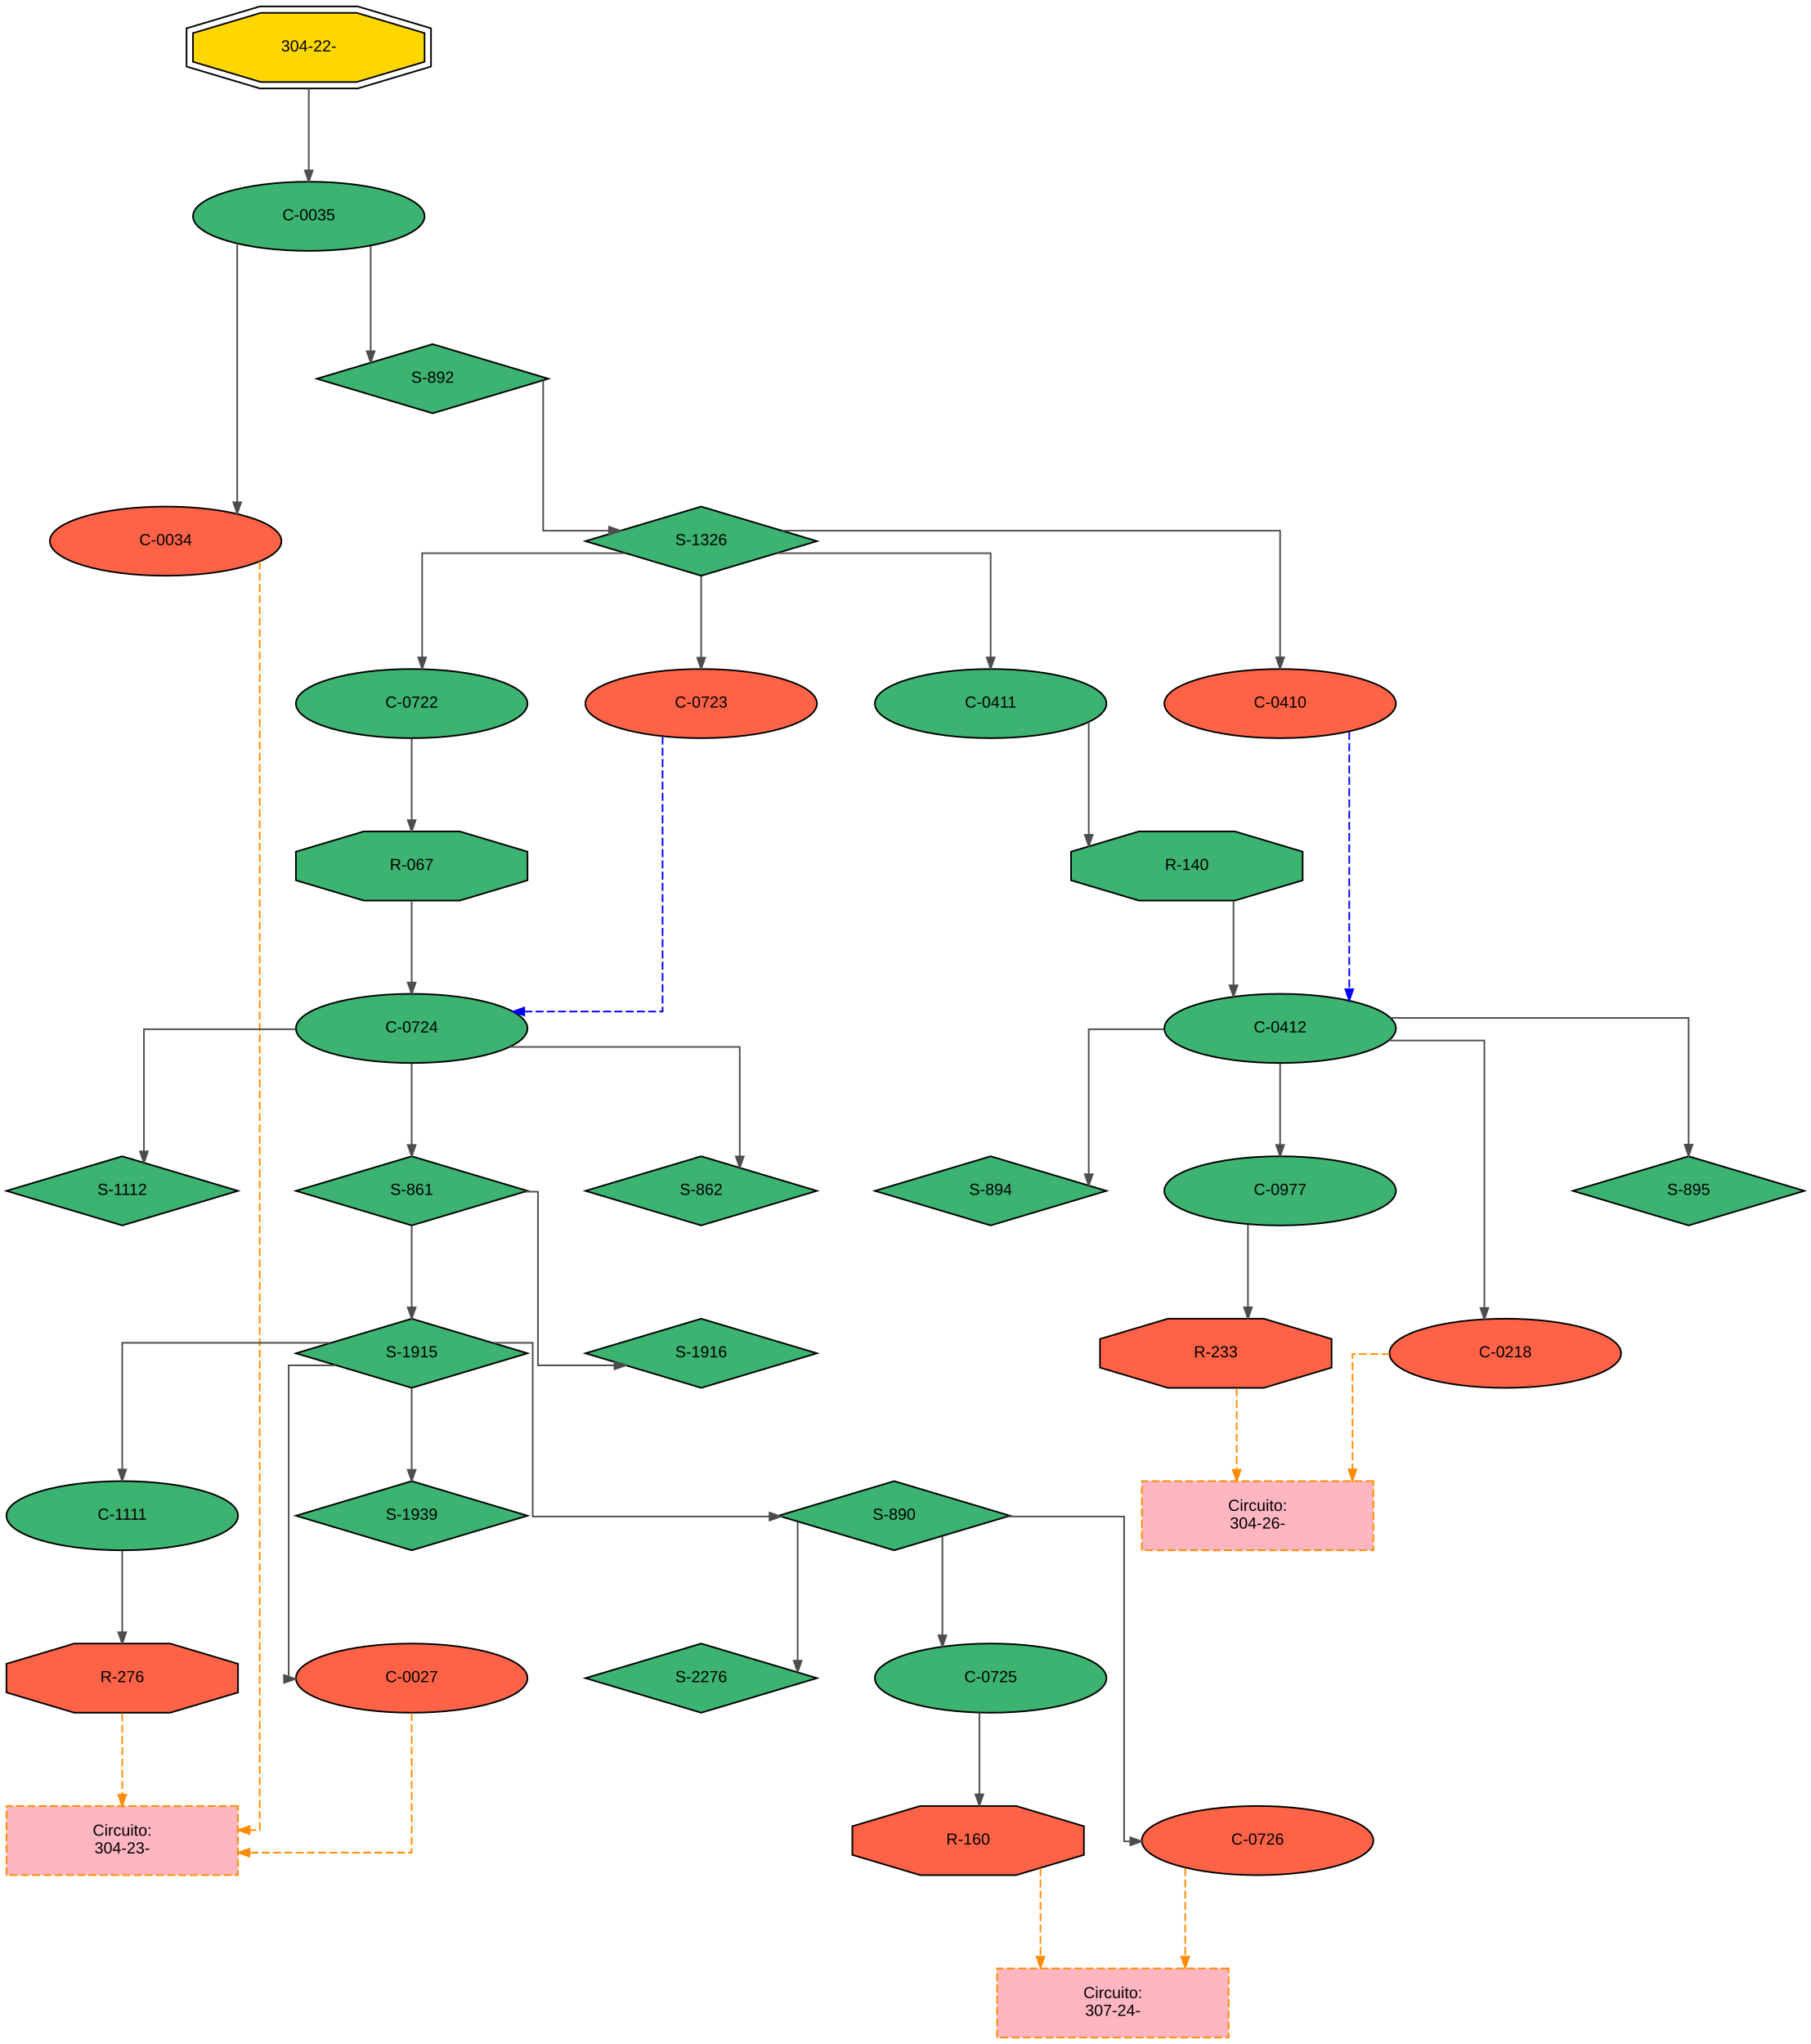
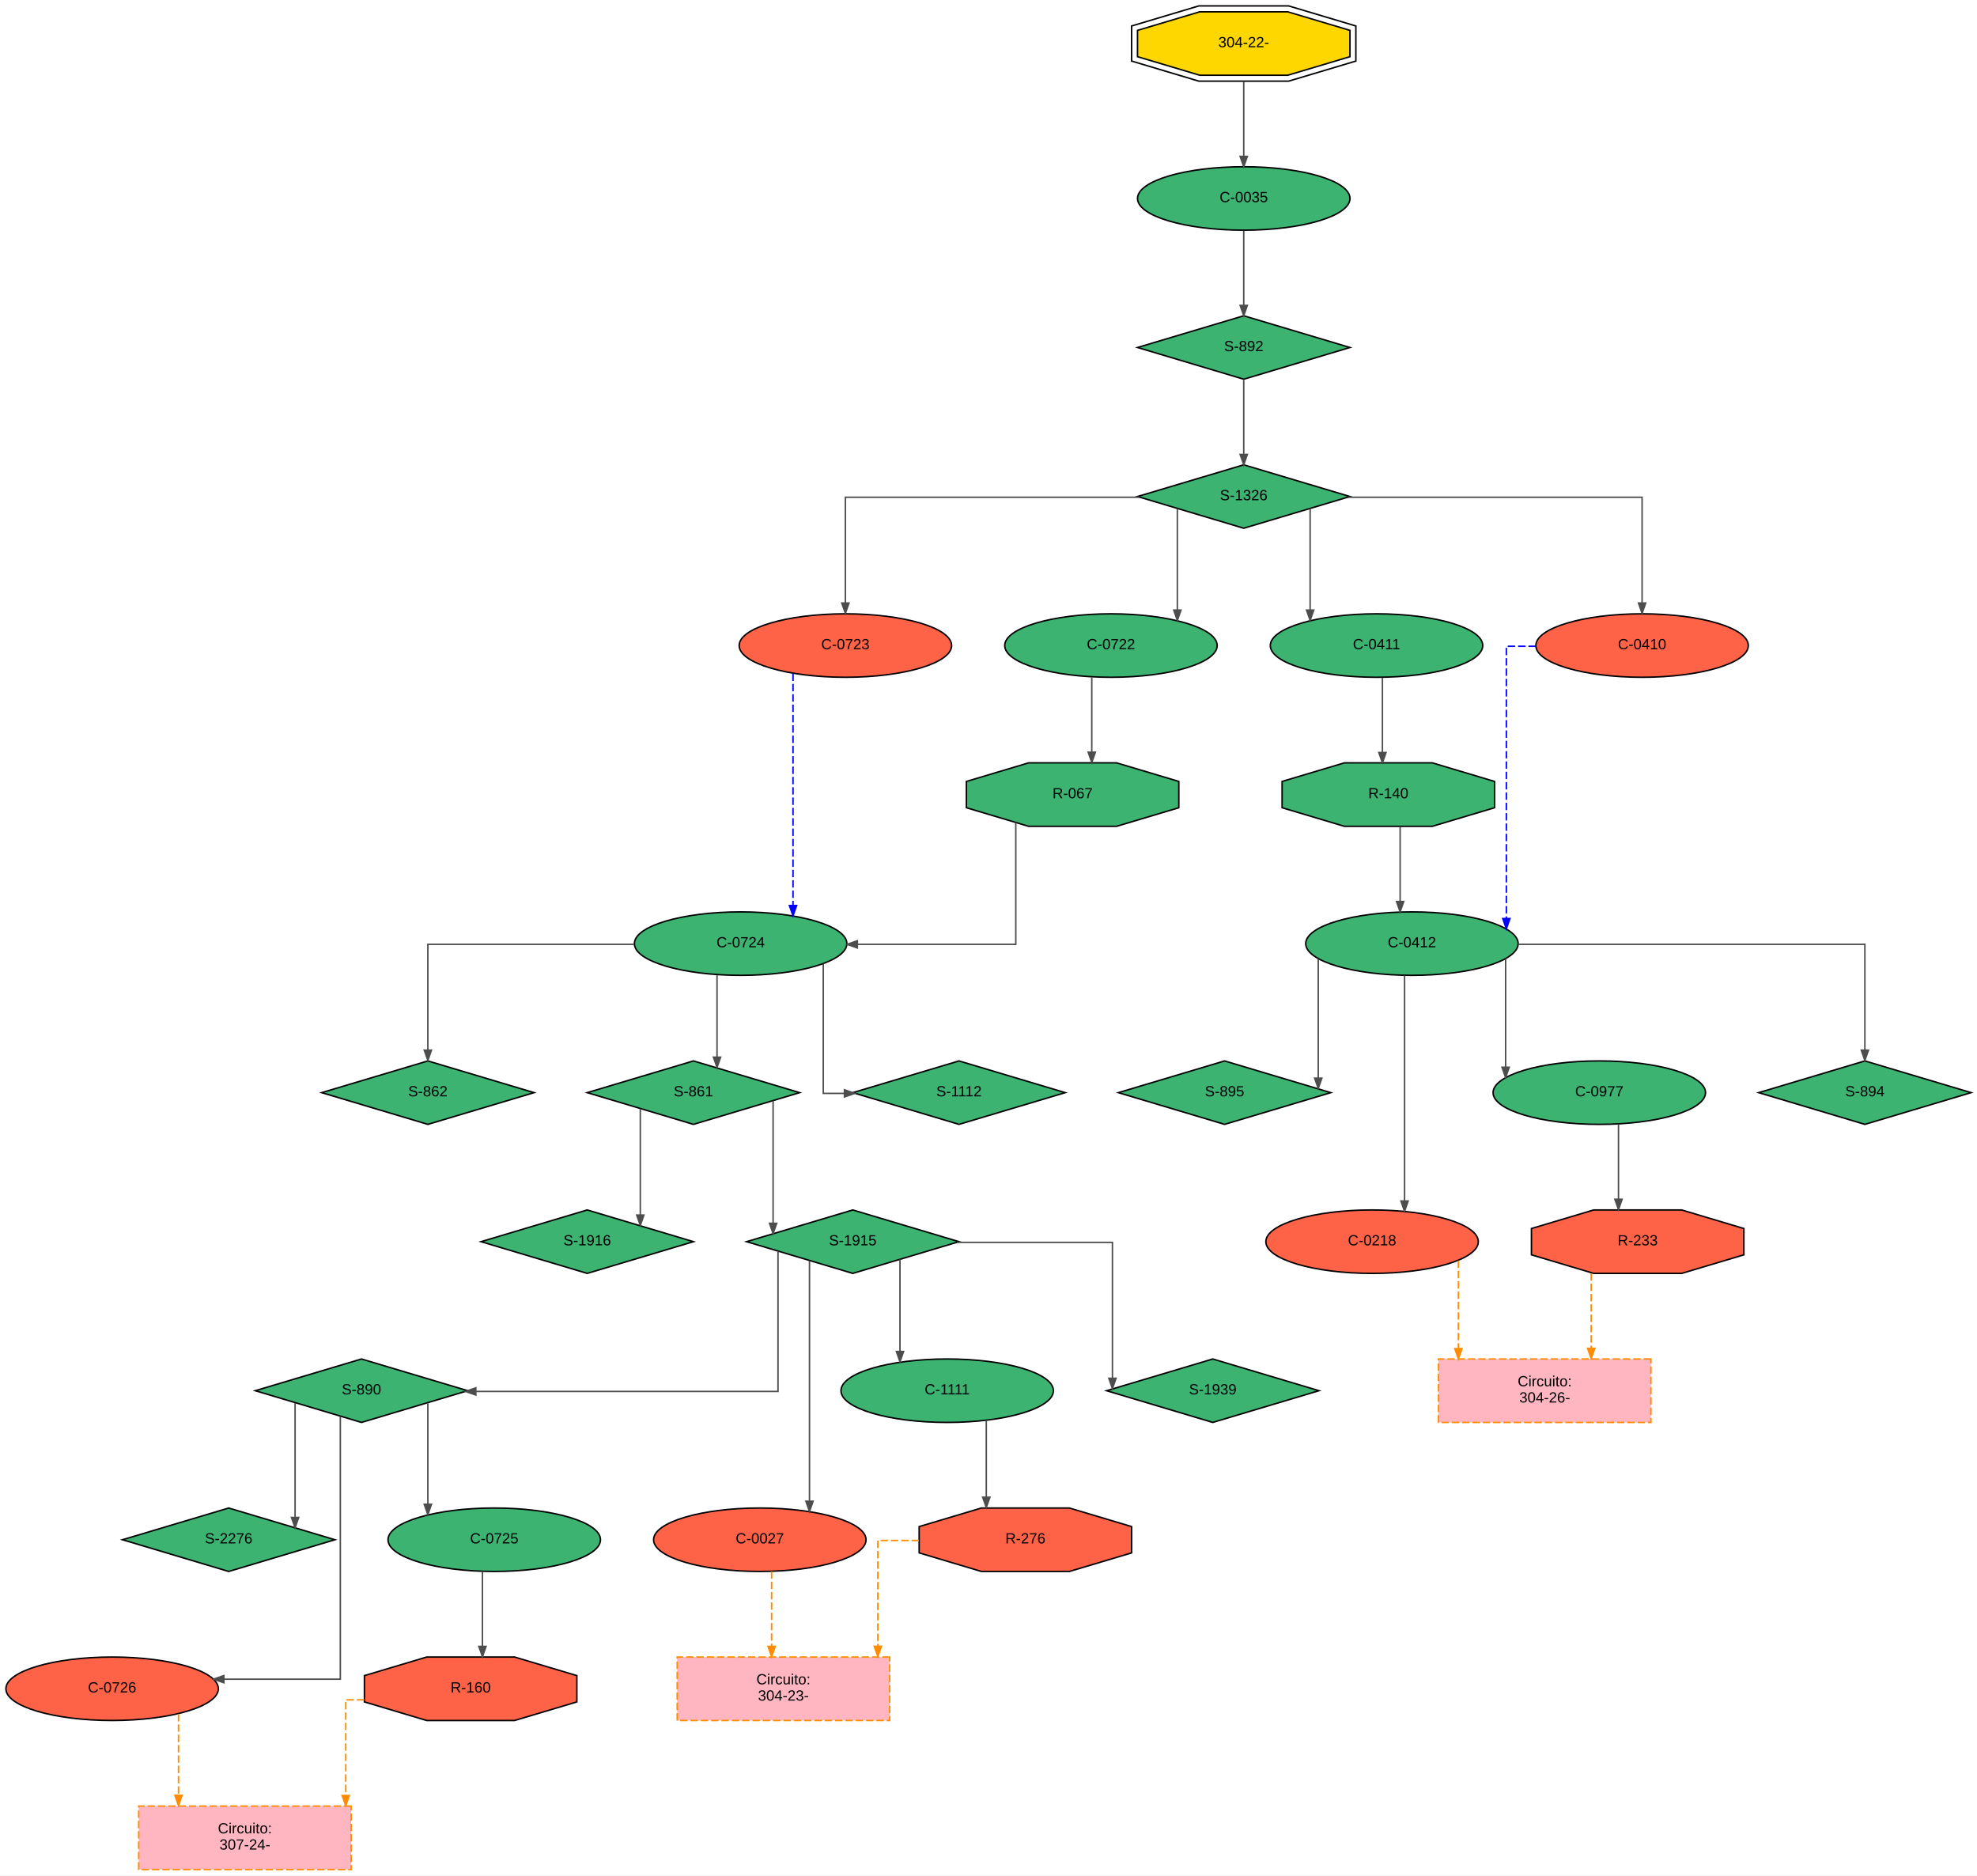
- <svg xmlns="http://www.w3.org/2000/svg" width="1126pt" height="1271pt" viewBox="0.00 0.00 1126.00 1271.00">
+ <svg xmlns="http://www.w3.org/2000/svg" width="1340pt" height="1271pt" viewBox="0.00 0.00 1340.00 1271.00">
  <g id="graph0" class="graph" transform="scale(1 1) rotate(0) translate(4 1267)">
-     <polygon fill="white" stroke="transparent" points="-4,4 -4,-1267 1122,-1267 1122,4 -4,4" />
+     <polygon fill="white" stroke="transparent" points="-4,4 -4,-1267 1336,-1267 1336,4 -4,4" />
    <g id="node1" class="node">
-       <polygon fill="mediumseagreen" stroke="black" points="432,-245 360,-223.5 432,-202 504,-223.5 432,-245" />
-       <text text-anchor="middle" x="432" y="-221" font-family="Arial" font-size="10.00">S-2276</text>
+       <polygon fill="mediumseagreen" stroke="black" points="839,-1053 767,-1031.5 839,-1010 911,-1031.5 839,-1053" />
+       <text text-anchor="middle" x="839" y="-1029" font-family="Arial" font-size="10.00">S-892</text>
+     </g>
+     <g id="node24" class="node">
+       <polygon fill="mediumseagreen" stroke="black" points="839,-952 767,-930.5 839,-909 911,-930.5 839,-952" />
+       <text text-anchor="middle" x="839" y="-928" font-family="Arial" font-size="10.00">S-1326</text>
+     </g>
+     <g id="edge9" class="edge">
+       <path fill="none" stroke="#4d4d4d" d="M839,-1009.58C839,-1009.58 839,-959.03 839,-959.03" />
+       <polygon fill="#4d4d4d" stroke="#4d4d4d" points="841.45,-959.03 839,-952.03 836.55,-959.03 841.45,-959.03" />
    </g>
    <g id="node2" class="node">
-       <ellipse fill="mediumseagreen" stroke="black" cx="612" cy="-223.5" rx="72" ry="21.5" />
-       <text text-anchor="middle" x="612" y="-221" font-family="Arial" font-size="10.00">C-0725</text>
+       <polygon fill="gold" stroke="black" points="911,-1228.59 911,-1246.41 868.82,-1259 809.18,-1259 767,-1246.41 767,-1228.59 809.18,-1216 868.82,-1216 911,-1228.59" />
+       <polygon fill="none" stroke="black" points="915,-1225.61 915,-1249.39 869.41,-1263 808.59,-1263 763,-1249.39 763,-1225.61 808.59,-1212 869.41,-1212 915,-1225.61" />
+       <text text-anchor="middle" x="839" y="-1235" font-family="Arial" font-size="10.00">304-22-</text>
+     </g>
+     <g id="node18" class="node">
+       <ellipse fill="mediumseagreen" stroke="black" cx="839" cy="-1132.5" rx="72" ry="21.5" />
+       <text text-anchor="middle" x="839" y="-1130" font-family="Arial" font-size="10.00">C-0035</text>
+     </g>
+     <g id="edge1" class="edge">
+       <path fill="none" stroke="#4d4d4d" d="M839,-1211.81C839,-1211.81 839,-1161.03 839,-1161.03" />
+       <polygon fill="#4d4d4d" stroke="#4d4d4d" points="841.45,-1161.03 839,-1154.03 836.55,-1161.03 841.45,-1161.03" />
+     </g>
+     <g id="node3" class="node">
+       <ellipse fill="mediumseagreen" stroke="black" cx="953" cy="-627.5" rx="72" ry="21.5" />
+       <text text-anchor="middle" x="953" y="-625" font-family="Arial" font-size="10.00">C-0412</text>
+     </g>
+     <g id="node4" class="node">
+       <ellipse fill="tomato" stroke="black" cx="926" cy="-425.5" rx="72" ry="21.5" />
+       <text text-anchor="middle" x="926" y="-423" font-family="Arial" font-size="10.00">C-0218</text>
+     </g>
+     <g id="edge15" class="edge">
+       <path fill="none" stroke="#4d4d4d" d="M948,-605.88C948,-605.88 948,-453.06 948,-453.06" />
+       <polygon fill="#4d4d4d" stroke="#4d4d4d" points="950.45,-453.06 948,-446.06 945.55,-453.06 950.45,-453.06" />
+     </g>
+     <g id="node13" class="node">
+       <ellipse fill="mediumseagreen" stroke="black" cx="1080" cy="-526.5" rx="72" ry="21.5" />
+       <text text-anchor="middle" x="1080" y="-524" font-family="Arial" font-size="10.00">C-0977</text>
+     </g>
+     <g id="edge16" class="edge">
+       <path fill="none" stroke="#4d4d4d" d="M1016.5,-617.07C1016.5,-617.07 1016.5,-543.72 1016.5,-543.72" />
+       <polygon fill="#4d4d4d" stroke="#4d4d4d" points="1018.95,-543.72 1016.5,-536.72 1014.05,-543.72 1018.95,-543.72" />
+     </g>
+     <g id="node23" class="node">
+       <polygon fill="mediumseagreen" stroke="black" points="1260,-548 1188,-526.5 1260,-505 1332,-526.5 1260,-548" />
+       <text text-anchor="middle" x="1260" y="-524" font-family="Arial" font-size="10.00">S-894</text>
+     </g>
+     <g id="edge14" class="edge">
+       <path fill="none" stroke="#4d4d4d" d="M1025.37,-627C1116.13,-627 1260,-627 1260,-627 1260,-627 1260,-555.31 1260,-555.31" />
+       <polygon fill="#4d4d4d" stroke="#4d4d4d" points="1262.45,-555.31 1260,-548.31 1257.55,-555.31 1262.45,-555.31" />
+     </g>
+     <g id="node27" class="node">
+       <polygon fill="mediumseagreen" stroke="black" points="826,-548 754,-526.5 826,-505 898,-526.5 826,-548" />
+       <text text-anchor="middle" x="826" y="-524" font-family="Arial" font-size="10.00">S-895</text>
+     </g>
+     <g id="edge18" class="edge">
+       <path fill="none" stroke="#4d4d4d" d="M889.5,-617.07C889.5,-617.07 889.5,-536.33 889.5,-536.33" />
+       <polygon fill="#4d4d4d" stroke="#4d4d4d" points="891.95,-536.33 889.5,-529.33 887.05,-536.33 891.95,-536.33" />
+     </g>
+     <g id="node33" class="node">
+       <polygon fill="lightpink" stroke="darkorange" stroke-dasharray="5,2" points="1115,-346 971,-346 971,-303 1115,-303 1115,-346" />
+       <text text-anchor="middle" x="1043" y="-327.5" font-family="Arial" font-size="10.00">Circuito:</text>
+       <text text-anchor="middle" x="1043" y="-316.5" font-family="Arial" font-size="10.00">304-26-</text>
+     </g>
+     <g id="edge35" class="edge">
+       <path fill="none" stroke="darkorange" stroke-dasharray="5,2" d="M984.5,-412.71C984.5,-412.71 984.5,-353.01 984.5,-353.01" />
+       <polygon fill="darkorange" stroke="darkorange" points="986.95,-353.01 984.5,-346.01 982.05,-353.01 986.95,-353.01" />
    </g>
    <g id="node5" class="node">
-       <polygon fill="tomato" stroke="black" points="670,-113.59 670,-131.41 627.82,-144 568.18,-144 526,-131.41 526,-113.59 568.18,-101 627.82,-101 670,-113.59" />
-       <text text-anchor="middle" x="598" y="-120" font-family="Arial" font-size="10.00">R-160</text>
+       <ellipse fill="tomato" stroke="black" cx="569" cy="-829.5" rx="72" ry="21.5" />
+       <text text-anchor="middle" x="569" y="-827" font-family="Arial" font-size="10.00">C-0723</text>
+     </g>
+     <g id="node16" class="node">
+       <ellipse fill="mediumseagreen" stroke="black" cx="498" cy="-627.5" rx="72" ry="21.5" />
+       <text text-anchor="middle" x="498" y="-625" font-family="Arial" font-size="10.00">C-0724</text>
+     </g>
+     <g id="edge33" class="edge">
+       <path fill="none" stroke="blue" stroke-dasharray="5,2" d="M533.5,-810.5C533.5,-810.5 533.5,-653.31 533.5,-653.31" />
+       <polygon fill="blue" stroke="blue" points="535.95,-653.31 533.5,-646.31 531.05,-653.31 535.95,-653.31" />
+     </g>
+     <g id="node6" class="node">
+       <ellipse fill="mediumseagreen" stroke="black" cx="749" cy="-829.5" rx="72" ry="21.5" />
+       <text text-anchor="middle" x="749" y="-827" font-family="Arial" font-size="10.00">C-0722</text>
+     </g>
+     <g id="node19" class="node">
+       <polygon fill="mediumseagreen" stroke="black" points="795,-719.59 795,-737.41 752.82,-750 693.18,-750 651,-737.41 651,-719.59 693.18,-707 752.82,-707 795,-719.59" />
+       <text text-anchor="middle" x="723" y="-726" font-family="Arial" font-size="10.00">R-067</text>
+     </g>
+     <g id="edge21" class="edge">
+       <path fill="none" stroke="#4d4d4d" d="M736,-808.08C736,-808.08 736,-757.24 736,-757.24" />
+       <polygon fill="#4d4d4d" stroke="#4d4d4d" points="738.45,-757.24 736,-750.24 733.55,-757.24 738.45,-757.24" />
+     </g>
+     <g id="node7" class="node">
+       <polygon fill="tomato" stroke="black" points="387,-113.59 387,-131.41 344.82,-144 285.18,-144 243,-131.41 243,-113.59 285.18,-101 344.82,-101 387,-113.59" />
+       <text text-anchor="middle" x="315" y="-120" font-family="Arial" font-size="10.00">R-160</text>
+     </g>
+     <g id="node34" class="node">
+       <polygon fill="lightpink" stroke="darkorange" stroke-dasharray="5,2" points="234,-43 90,-43 90,0 234,0 234,-43" />
+       <text text-anchor="middle" x="162" y="-24.5" font-family="Arial" font-size="10.00">Circuito:</text>
+       <text text-anchor="middle" x="162" y="-13.5" font-family="Arial" font-size="10.00">307-24-</text>
+     </g>
+     <g id="edge37" class="edge">
+       <path fill="none" stroke="darkorange" stroke-dasharray="5,2" d="M242.83,-115C235.3,-115 230.33,-115 230.33,-115 230.33,-115 230.33,-50.19 230.33,-50.19" />
+       <polygon fill="darkorange" stroke="darkorange" points="232.78,-50.19 230.33,-43.19 227.88,-50.19 232.78,-50.19" />
+     </g>
+     <g id="node8" class="node">
+       <polygon fill="mediumseagreen" stroke="black" points="818,-346 746,-324.5 818,-303 890,-324.5 818,-346" />
+       <text text-anchor="middle" x="818" y="-322" font-family="Arial" font-size="10.00">S-1939</text>
+     </g>
+     <g id="node9" class="node">
+       <polygon fill="mediumseagreen" stroke="black" points="646,-548 574,-526.5 646,-505 718,-526.5 646,-548" />
+       <text text-anchor="middle" x="646" y="-524" font-family="Arial" font-size="10.00">S-1112</text>
+     </g>
+     <g id="node10" class="node">
+       <polygon fill="mediumseagreen" stroke="black" points="286,-548 214,-526.5 286,-505 358,-526.5 286,-548" />
+       <text text-anchor="middle" x="286" y="-524" font-family="Arial" font-size="10.00">S-862</text>
+     </g>
+     <g id="node11" class="node">
+       <polygon fill="mediumseagreen" stroke="black" points="394,-447 322,-425.5 394,-404 466,-425.5 394,-447" />
+       <text text-anchor="middle" x="394" y="-423" font-family="Arial" font-size="10.00">S-1916</text>
+     </g>
+     <g id="node12" class="node">
+       <ellipse fill="mediumseagreen" stroke="black" cx="929" cy="-829.5" rx="72" ry="21.5" />
+       <text text-anchor="middle" x="929" y="-827" font-family="Arial" font-size="10.00">C-0411</text>
+     </g>
+     <g id="node31" class="node">
+       <polygon fill="mediumseagreen" stroke="black" points="1009,-719.59 1009,-737.41 966.82,-750 907.18,-750 865,-737.41 865,-719.59 907.18,-707 966.82,-707 1009,-719.59" />
+       <text text-anchor="middle" x="937" y="-726" font-family="Arial" font-size="10.00">R-140</text>
+     </g>
+     <g id="edge12" class="edge">
+       <path fill="none" stroke="#4d4d4d" d="M933,-807.58C933,-807.58 933,-757.03 933,-757.03" />
+       <polygon fill="#4d4d4d" stroke="#4d4d4d" points="935.45,-757.03 933,-750.03 930.55,-757.03 935.45,-757.03" />
+     </g>
+     <g id="node17" class="node">
+       <polygon fill="tomato" stroke="black" points="1178,-416.59 1178,-434.41 1135.82,-447 1076.18,-447 1034,-434.41 1034,-416.59 1076.18,-404 1135.82,-404 1178,-416.59" />
+       <text text-anchor="middle" x="1106" y="-423" font-family="Arial" font-size="10.00">R-233</text>
+     </g>
+     <g id="edge17" class="edge">
+       <path fill="none" stroke="#4d4d4d" d="M1093,-505.08C1093,-505.08 1093,-454.24 1093,-454.24" />
+       <polygon fill="#4d4d4d" stroke="#4d4d4d" points="1095.45,-454.24 1093,-447.24 1090.55,-454.24 1095.45,-454.24" />
+     </g>
+     <g id="node14" class="node">
+       <polygon fill="mediumseagreen" stroke="black" points="466,-548 394,-526.5 466,-505 538,-526.5 466,-548" />
+       <text text-anchor="middle" x="466" y="-524" font-family="Arial" font-size="10.00">S-861</text>
+     </g>
+     <g id="edge3" class="edge">
+       <path fill="none" stroke="#4d4d4d" d="M430,-515.69C430,-515.69 430,-443.54 430,-443.54" />
+       <polygon fill="#4d4d4d" stroke="#4d4d4d" points="432.45,-443.54 430,-436.54 427.55,-443.54 432.45,-443.54" />
+     </g>
+     <g id="node22" class="node">
+       <polygon fill="mediumseagreen" stroke="black" points="574,-447 502,-425.5 574,-404 646,-425.5 574,-447" />
+       <text text-anchor="middle" x="574" y="-423" font-family="Arial" font-size="10.00">S-1915</text>
+     </g>
+     <g id="edge25" class="edge">
+       <path fill="none" stroke="#4d4d4d" d="M520,-521.07C520,-521.07 520,-437.96 520,-437.96" />
+       <polygon fill="#4d4d4d" stroke="#4d4d4d" points="522.45,-437.96 520,-430.96 517.55,-437.96 522.45,-437.96" />
+     </g>
+     <g id="node15" class="node">
+       <ellipse fill="mediumseagreen" stroke="black" cx="331" cy="-223.5" rx="72" ry="21.5" />
+       <text text-anchor="middle" x="331" y="-221" font-family="Arial" font-size="10.00">C-0725</text>
+     </g>
+     <g id="edge20" class="edge">
+       <path fill="none" stroke="#4d4d4d" d="M323,-202.08C323,-202.08 323,-151.24 323,-151.24" />
+       <polygon fill="#4d4d4d" stroke="#4d4d4d" points="325.45,-151.24 323,-144.24 320.55,-151.24 325.45,-151.24" />
+     </g>
+     <g id="edge4" class="edge">
+       <path fill="none" stroke="#4d4d4d" d="M554,-613.81C554,-586.11 554,-526 554,-526 554,-526 568.34,-526 568.34,-526" />
+       <polygon fill="#4d4d4d" stroke="#4d4d4d" points="568.34,-528.45 575.34,-526 568.34,-523.55 568.34,-528.45" />
+     </g>
+     <g id="edge24" class="edge">
+       <path fill="none" stroke="#4d4d4d" d="M425.93,-627C364.47,-627 286,-627 286,-627 286,-627 286,-555.31 286,-555.31" />
+       <polygon fill="#4d4d4d" stroke="#4d4d4d" points="288.45,-555.31 286,-548.31 283.55,-555.31 288.45,-555.31" />
+     </g>
+     <g id="edge23" class="edge">
+       <path fill="none" stroke="#4d4d4d" d="M482,-606.08C482,-606.08 482,-550.54 482,-550.54" />
+       <polygon fill="#4d4d4d" stroke="#4d4d4d" points="484.45,-550.54 482,-543.54 479.55,-550.54 484.45,-550.54" />
+     </g>
+     <g id="edge36" class="edge">
+       <path fill="none" stroke="darkorange" stroke-dasharray="5,2" d="M1074.5,-404.08C1074.5,-404.08 1074.5,-353.24 1074.5,-353.24" />
+       <polygon fill="darkorange" stroke="darkorange" points="1076.95,-353.24 1074.5,-346.24 1072.05,-353.24 1076.95,-353.24" />
+     </g>
+     <g id="edge2" class="edge">
+       <path fill="none" stroke="#4d4d4d" d="M839,-1110.58C839,-1110.58 839,-1060.03 839,-1060.03" />
+       <polygon fill="#4d4d4d" stroke="#4d4d4d" points="841.45,-1060.03 839,-1053.03 836.55,-1060.03 841.45,-1060.03" />
+     </g>
+     <g id="edge22" class="edge">
+       <path fill="none" stroke="#4d4d4d" d="M684.5,-709.41C684.5,-680.01 684.5,-627 684.5,-627 684.5,-627 577.11,-627 577.11,-627" />
+       <polygon fill="#4d4d4d" stroke="#4d4d4d" points="577.11,-624.55 570.11,-627 577.11,-629.45 577.11,-624.55" />
+     </g>
+     <g id="node20" class="node">
+       <ellipse fill="tomato" stroke="black" cx="72" cy="-122.5" rx="72" ry="21.5" />
+       <text text-anchor="middle" x="72" y="-120" font-family="Arial" font-size="10.00">C-0726</text>
+     </g>
+     <g id="edge38" class="edge">
+       <path fill="none" stroke="darkorange" stroke-dasharray="5,2" d="M117,-105.37C117,-105.37 117,-50.31 117,-50.31" />
+       <polygon fill="darkorange" stroke="darkorange" points="119.45,-50.31 117,-43.31 114.55,-50.31 119.45,-50.31" />
+     </g>
+     <g id="node21" class="node">
+       <ellipse fill="tomato" stroke="black" cx="511" cy="-223.5" rx="72" ry="21.5" />
+       <text text-anchor="middle" x="511" y="-221" font-family="Arial" font-size="10.00">C-0027</text>
+     </g>
+     <g id="node32" class="node">
+       <polygon fill="lightpink" stroke="darkorange" stroke-dasharray="5,2" points="599,-144 455,-144 455,-101 599,-101 599,-144" />
+       <text text-anchor="middle" x="527" y="-125.5" font-family="Arial" font-size="10.00">Circuito:</text>
+       <text text-anchor="middle" x="527" y="-114.5" font-family="Arial" font-size="10.00">304-23-</text>
+     </g>
+     <g id="edge32" class="edge">
+       <path fill="none" stroke="darkorange" stroke-dasharray="5,2" d="M519,-202.08C519,-202.08 519,-151.24 519,-151.24" />
+       <polygon fill="darkorange" stroke="darkorange" points="521.45,-151.24 519,-144.24 516.55,-151.24 521.45,-151.24" />
    </g>
    <g id="edge26" class="edge">
-       <path fill="none" stroke="#4d4d4d" d="M605,-202.08C605,-202.08 605,-151.24 605,-151.24" />
-       <polygon fill="#4d4d4d" stroke="#4d4d4d" points="607.45,-151.24 605,-144.24 602.55,-151.24 607.45,-151.24" />
-     </g>
-     <g id="node3" class="node">
-       <ellipse fill="mediumseagreen" stroke="black" cx="188" cy="-1132.5" rx="72" ry="21.5" />
-       <text text-anchor="middle" x="188" y="-1130" font-family="Arial" font-size="10.00">C-0035</text>
-     </g>
-     <g id="node12" class="node">
-       <ellipse fill="tomato" stroke="black" cx="99" cy="-930.5" rx="72" ry="21.5" />
-       <text text-anchor="middle" x="99" y="-928" font-family="Arial" font-size="10.00">C-0034</text>
-     </g>
-     <g id="edge2" class="edge">
-       <path fill="none" stroke="#4d4d4d" d="M143.5,-1115.28C143.5,-1115.28 143.5,-954.68 143.5,-954.68" />
-       <polygon fill="#4d4d4d" stroke="#4d4d4d" points="145.95,-954.68 143.5,-947.68 141.05,-954.68 145.95,-954.68" />
-     </g>
-     <g id="node19" class="node">
-       <polygon fill="mediumseagreen" stroke="black" points="265,-1053 193,-1031.5 265,-1010 337,-1031.5 265,-1053" />
-       <text text-anchor="middle" x="265" y="-1029" font-family="Arial" font-size="10.00">S-892</text>
-     </g>
-     <g id="edge3" class="edge">
-       <path fill="none" stroke="#4d4d4d" d="M226.5,-1113.98C226.5,-1113.98 226.5,-1048.6 226.5,-1048.6" />
-       <polygon fill="#4d4d4d" stroke="#4d4d4d" points="228.95,-1048.6 226.5,-1041.6 224.05,-1048.6 228.95,-1048.6" />
-     </g>
-     <g id="node4" class="node">
-       <polygon fill="gold" stroke="black" points="260,-1228.59 260,-1246.41 217.82,-1259 158.18,-1259 116,-1246.41 116,-1228.59 158.18,-1216 217.82,-1216 260,-1228.59" />
-       <polygon fill="none" stroke="black" points="264,-1225.61 264,-1249.39 218.41,-1263 157.59,-1263 112,-1249.39 112,-1225.61 157.59,-1212 218.41,-1212 264,-1225.61" />
-       <text text-anchor="middle" x="188" y="-1235" font-family="Arial" font-size="10.00">304-22-</text>
-     </g>
-     <g id="edge1" class="edge">
-       <path fill="none" stroke="#4d4d4d" d="M188,-1211.81C188,-1211.81 188,-1161.03 188,-1161.03" />
-       <polygon fill="#4d4d4d" stroke="#4d4d4d" points="190.45,-1161.03 188,-1154.03 185.55,-1161.03 190.45,-1161.03" />
-     </g>
-     <g id="node35" class="node">
-       <polygon fill="lightpink" stroke="darkorange" stroke-dasharray="5,2" points="760,-43 616,-43 616,0 760,0 760,-43" />
-       <text text-anchor="middle" x="688" y="-24.5" font-family="Arial" font-size="10.00">Circuito:</text>
-       <text text-anchor="middle" x="688" y="-13.5" font-family="Arial" font-size="10.00">307-24-</text>
-     </g>
-     <g id="edge38" class="edge">
-       <path fill="none" stroke="darkorange" stroke-dasharray="5,2" d="M643,-105.37C643,-105.37 643,-50.31 643,-50.31" />
-       <polygon fill="darkorange" stroke="darkorange" points="645.45,-50.31 643,-43.31 640.55,-50.31 645.45,-50.31" />
-     </g>
-     <g id="node6" class="node">
-       <polygon fill="mediumseagreen" stroke="black" points="612,-548 540,-526.5 612,-505 684,-526.5 612,-548" />
-       <text text-anchor="middle" x="612" y="-524" font-family="Arial" font-size="10.00">S-894</text>
-     </g>
-     <g id="node7" class="node">
-       <polygon fill="mediumseagreen" stroke="black" points="806,-719.59 806,-737.41 763.82,-750 704.18,-750 662,-737.41 662,-719.59 704.18,-707 763.82,-707 806,-719.59" />
-       <text text-anchor="middle" x="734" y="-726" font-family="Arial" font-size="10.00">R-140</text>
-     </g>
-     <g id="node11" class="node">
-       <ellipse fill="mediumseagreen" stroke="black" cx="792" cy="-627.5" rx="72" ry="21.5" />
-       <text text-anchor="middle" x="792" y="-625" font-family="Arial" font-size="10.00">C-0412</text>
+       <path fill="none" stroke="#4d4d4d" d="M644.57,-425C693.54,-425 750,-425 750,-425 750,-425 750,-332.92 750,-332.92" />
+       <polygon fill="#4d4d4d" stroke="#4d4d4d" points="752.45,-332.92 750,-325.92 747.55,-332.92 752.45,-332.92" />
+     </g>
+     <g id="edge7" class="edge">
+       <path fill="none" stroke="#4d4d4d" d="M544.67,-412.56C544.67,-412.56 544.67,-249.6 544.67,-249.6" />
+       <polygon fill="#4d4d4d" stroke="#4d4d4d" points="547.12,-249.6 544.67,-242.6 542.22,-249.6 547.12,-249.6" />
+     </g>
+     <g id="node26" class="node">
+       <polygon fill="mediumseagreen" stroke="black" points="241,-346 169,-324.5 241,-303 313,-324.5 241,-346" />
+       <text text-anchor="middle" x="241" y="-322" font-family="Arial" font-size="10.00">S-890</text>
+     </g>
+     <g id="edge27" class="edge">
+       <path fill="none" stroke="#4d4d4d" d="M523.33,-418.84C523.33,-396.26 523.33,-324 523.33,-324 523.33,-324 318.52,-324 318.52,-324" />
+       <polygon fill="#4d4d4d" stroke="#4d4d4d" points="318.52,-321.55 311.52,-324 318.52,-326.45 318.52,-321.55" />
+     </g>
+     <g id="node28" class="node">
+       <ellipse fill="mediumseagreen" stroke="black" cx="638" cy="-324.5" rx="72" ry="21.5" />
+       <text text-anchor="middle" x="638" y="-322" font-family="Arial" font-size="10.00">C-1111</text>
+     </g>
+     <g id="edge6" class="edge">
+       <path fill="none" stroke="#4d4d4d" d="M606,-413.52C606,-413.52 606,-351.09 606,-351.09" />
+       <polygon fill="#4d4d4d" stroke="#4d4d4d" points="608.45,-351.09 606,-344.09 603.55,-351.09 608.45,-351.09" />
    </g>
    <g id="edge8" class="edge">
-       <path fill="none" stroke="#4d4d4d" d="M763,-706.58C763,-706.58 763,-654.32 763,-654.32" />
-       <polygon fill="#4d4d4d" stroke="#4d4d4d" points="765.45,-654.32 763,-647.32 760.55,-654.32 765.45,-654.32" />
-     </g>
-     <g id="node8" class="node">
-       <polygon fill="mediumseagreen" stroke="black" points="432,-548 360,-526.5 432,-505 504,-526.5 432,-548" />
-       <text text-anchor="middle" x="432" y="-524" font-family="Arial" font-size="10.00">S-862</text>
-     </g>
-     <g id="node9" class="node">
-       <ellipse fill="tomato" stroke="black" cx="792" cy="-829.5" rx="72" ry="21.5" />
-       <text text-anchor="middle" x="792" y="-827" font-family="Arial" font-size="10.00">C-0410</text>
-     </g>
-     <g id="edge33" class="edge">
-       <path fill="none" stroke="blue" stroke-dasharray="5,2" d="M835,-811.93C835,-811.93 835,-651.89 835,-651.89" />
-       <polygon fill="blue" stroke="blue" points="837.45,-651.89 835,-644.89 832.55,-651.89 837.45,-651.89" />
-     </g>
-     <g id="node10" class="node">
-       <polygon fill="mediumseagreen" stroke="black" points="432,-447 360,-425.5 432,-404 504,-425.5 432,-447" />
-       <text text-anchor="middle" x="432" y="-423" font-family="Arial" font-size="10.00">S-1916</text>
-     </g>
-     <g id="edge9" class="edge">
-       <path fill="none" stroke="#4d4d4d" d="M719.69,-627C694.77,-627 673,-627 673,-627 673,-627 673,-536.84 673,-536.84" />
-       <polygon fill="#4d4d4d" stroke="#4d4d4d" points="675.45,-536.84 673,-529.84 670.55,-536.84 675.45,-536.84" />
-     </g>
-     <g id="node17" class="node">
-       <ellipse fill="tomato" stroke="black" cx="932" cy="-425.5" rx="72" ry="21.5" />
-       <text text-anchor="middle" x="932" y="-423" font-family="Arial" font-size="10.00">C-0218</text>
+       <path fill="none" stroke="#4d4d4d" d="M768.41,-930C688.41,-930 569,-930 569,-930 569,-930 569,-858.31 569,-858.31" />
+       <polygon fill="#4d4d4d" stroke="#4d4d4d" points="571.45,-858.31 569,-851.31 566.55,-858.31 571.45,-858.31" />
+     </g>
+     <g id="edge19" class="edge">
+       <path fill="none" stroke="#4d4d4d" d="M794,-922.23C794,-922.23 794,-853.52 794,-853.52" />
+       <polygon fill="#4d4d4d" stroke="#4d4d4d" points="796.45,-853.52 794,-846.52 791.55,-853.52 796.45,-853.52" />
    </g>
    <g id="edge10" class="edge">
-       <path fill="none" stroke="#4d4d4d" d="M859.59,-620C889.92,-620 919,-620 919,-620 919,-620 919,-453.69 919,-453.69" />
-       <polygon fill="#4d4d4d" stroke="#4d4d4d" points="921.45,-453.69 919,-446.69 916.55,-453.69 921.45,-453.69" />
-     </g>
-     <g id="node21" class="node">
-       <ellipse fill="mediumseagreen" stroke="black" cx="792" cy="-526.5" rx="72" ry="21.5" />
-       <text text-anchor="middle" x="792" y="-524" font-family="Arial" font-size="10.00">C-0977</text>
+       <path fill="none" stroke="#4d4d4d" d="M884,-922.23C884,-922.23 884,-853.52 884,-853.52" />
+       <polygon fill="#4d4d4d" stroke="#4d4d4d" points="886.45,-853.52 884,-846.52 881.55,-853.52 886.45,-853.52" />
+     </g>
+     <g id="node25" class="node">
+       <ellipse fill="tomato" stroke="black" cx="1109" cy="-829.5" rx="72" ry="21.5" />
+       <text text-anchor="middle" x="1109" y="-827" font-family="Arial" font-size="10.00">C-0410</text>
    </g>
    <g id="edge11" class="edge">
-       <path fill="none" stroke="#4d4d4d" d="M792,-605.58C792,-605.58 792,-555.03 792,-555.03" />
-       <polygon fill="#4d4d4d" stroke="#4d4d4d" points="794.45,-555.03 792,-548.03 789.55,-555.03 794.45,-555.03" />
-     </g>
-     <g id="node32" class="node">
-       <polygon fill="mediumseagreen" stroke="black" points="1046,-548 974,-526.5 1046,-505 1118,-526.5 1046,-548" />
-       <text text-anchor="middle" x="1046" y="-524" font-family="Arial" font-size="10.00">S-895</text>
+       <path fill="none" stroke="#4d4d4d" d="M909.59,-930C989.59,-930 1109,-930 1109,-930 1109,-930 1109,-858.31 1109,-858.31" />
+       <polygon fill="#4d4d4d" stroke="#4d4d4d" points="1111.45,-858.31 1109,-851.31 1106.55,-858.31 1111.45,-858.31" />
+     </g>
+     <g id="edge34" class="edge">
+       <path fill="none" stroke="blue" stroke-dasharray="5,2" d="M1036.96,-829C1025.32,-829 1017,-829 1017,-829 1017,-829 1017,-644.49 1017,-644.49" />
+       <polygon fill="blue" stroke="blue" points="1019.45,-644.49 1017,-637.49 1014.55,-644.49 1019.45,-644.49" />
+     </g>
+     <g id="edge30" class="edge">
+       <path fill="none" stroke="#4d4d4d" d="M286,-316.23C286,-316.23 286,-247.52 286,-247.52" />
+       <polygon fill="#4d4d4d" stroke="#4d4d4d" points="288.45,-247.52 286,-240.52 283.55,-247.52 288.45,-247.52" />
+     </g>
+     <g id="edge29" class="edge">
+       <path fill="none" stroke="#4d4d4d" d="M226.67,-307.15C226.67,-259.3 226.67,-129 226.67,-129 226.67,-129 147.74,-129 147.74,-129" />
+       <polygon fill="#4d4d4d" stroke="#4d4d4d" points="147.74,-126.55 140.74,-129 147.74,-131.45 147.74,-126.55" />
+     </g>
+     <g id="node29" class="node">
+       <polygon fill="mediumseagreen" stroke="black" points="151,-245 79,-223.5 151,-202 223,-223.5 151,-245" />
+       <text text-anchor="middle" x="151" y="-221" font-family="Arial" font-size="10.00">S-2276</text>
+     </g>
+     <g id="edge28" class="edge">
+       <path fill="none" stroke="#4d4d4d" d="M196,-316.23C196,-316.23 196,-238.6 196,-238.6" />
+       <polygon fill="#4d4d4d" stroke="#4d4d4d" points="198.45,-238.6 196,-231.6 193.55,-238.6 198.45,-238.6" />
+     </g>
+     <g id="node30" class="node">
+       <polygon fill="tomato" stroke="black" points="763,-214.59 763,-232.41 720.82,-245 661.18,-245 619,-232.41 619,-214.59 661.18,-202 720.82,-202 763,-214.59" />
+       <text text-anchor="middle" x="691" y="-221" font-family="Arial" font-size="10.00">R-276</text>
+     </g>
+     <g id="edge5" class="edge">
+       <path fill="none" stroke="#4d4d4d" d="M664.5,-304.06C664.5,-304.06 664.5,-252.31 664.5,-252.31" />
+       <polygon fill="#4d4d4d" stroke="#4d4d4d" points="666.95,-252.31 664.5,-245.31 662.05,-252.31 666.95,-252.31" />
+     </g>
+     <g id="edge31" class="edge">
+       <path fill="none" stroke="darkorange" stroke-dasharray="5,2" d="M618.86,-223C603.09,-223 591,-223 591,-223 591,-223 591,-151.31 591,-151.31" />
+       <polygon fill="darkorange" stroke="darkorange" points="593.45,-151.31 591,-144.31 588.55,-151.31 593.45,-151.31" />
    </g>
    <g id="edge13" class="edge">
-       <path fill="none" stroke="#4d4d4d" d="M860.74,-634C935.96,-634 1046,-634 1046,-634 1046,-634 1046,-555.25 1046,-555.25" />
-       <polygon fill="#4d4d4d" stroke="#4d4d4d" points="1048.45,-555.25 1046,-548.25 1043.55,-555.25 1048.45,-555.25" />
-     </g>
-     <g id="node33" class="node">
-       <polygon fill="lightpink" stroke="darkorange" stroke-dasharray="5,2" points="144,-144 0,-144 0,-101 144,-101 144,-144" />
-       <text text-anchor="middle" x="72" y="-125.5" font-family="Arial" font-size="10.00">Circuito:</text>
-       <text text-anchor="middle" x="72" y="-114.5" font-family="Arial" font-size="10.00">304-23-</text>
-     </g>
-     <g id="edge32" class="edge">
-       <path fill="none" stroke="darkorange" stroke-dasharray="5,2" d="M157.5,-917.91C157.5,-815.94 157.5,-129 157.5,-129 157.5,-129 151.14,-129 151.14,-129" />
-       <polygon fill="darkorange" stroke="darkorange" points="151.14,-126.55 144.14,-129 151.14,-131.45 151.14,-126.55" />
-     </g>
-     <g id="node13" class="node">
-       <ellipse fill="mediumseagreen" stroke="black" cx="252" cy="-829.5" rx="72" ry="21.5" />
-       <text text-anchor="middle" x="252" y="-827" font-family="Arial" font-size="10.00">C-0722</text>
-     </g>
-     <g id="node14" class="node">
-       <polygon fill="mediumseagreen" stroke="black" points="324,-719.59 324,-737.41 281.82,-750 222.18,-750 180,-737.41 180,-719.59 222.18,-707 281.82,-707 324,-719.59" />
-       <text text-anchor="middle" x="252" y="-726" font-family="Arial" font-size="10.00">R-067</text>
-     </g>
-     <g id="edge16" class="edge">
-       <path fill="none" stroke="#4d4d4d" d="M252,-807.58C252,-807.58 252,-757.03 252,-757.03" />
-       <polygon fill="#4d4d4d" stroke="#4d4d4d" points="254.45,-757.03 252,-750.03 249.55,-757.03 254.45,-757.03" />
-     </g>
-     <g id="node23" class="node">
-       <ellipse fill="mediumseagreen" stroke="black" cx="252" cy="-627.5" rx="72" ry="21.5" />
-       <text text-anchor="middle" x="252" y="-625" font-family="Arial" font-size="10.00">C-0724</text>
-     </g>
-     <g id="edge17" class="edge">
-       <path fill="none" stroke="#4d4d4d" d="M252,-706.58C252,-706.58 252,-656.03 252,-656.03" />
-       <polygon fill="#4d4d4d" stroke="#4d4d4d" points="254.45,-656.03 252,-649.03 249.55,-656.03 254.45,-656.03" />
-     </g>
-     <g id="node15" class="node">
-       <ellipse fill="tomato" stroke="black" cx="778" cy="-122.5" rx="72" ry="21.5" />
-       <text text-anchor="middle" x="778" y="-120" font-family="Arial" font-size="10.00">C-0726</text>
-     </g>
-     <g id="edge37" class="edge">
-       <path fill="none" stroke="darkorange" stroke-dasharray="5,2" d="M733,-105.37C733,-105.37 733,-50.31 733,-50.31" />
-       <polygon fill="darkorange" stroke="darkorange" points="735.45,-50.31 733,-43.31 730.55,-50.31 735.45,-50.31" />
-     </g>
-     <g id="node16" class="node">
-       <ellipse fill="tomato" stroke="black" cx="432" cy="-829.5" rx="72" ry="21.5" />
-       <text text-anchor="middle" x="432" y="-827" font-family="Arial" font-size="10.00">C-0723</text>
-     </g>
-     <g id="edge36" class="edge">
-       <path fill="none" stroke="blue" stroke-dasharray="5,2" d="M408,-809.01C408,-759.6 408,-638 408,-638 408,-638 322,-638 322,-638" />
-       <polygon fill="blue" stroke="blue" points="322,-635.55 315,-638 322,-640.45 322,-635.55" />
-     </g>
-     <g id="node34" class="node">
-       <polygon fill="lightpink" stroke="darkorange" stroke-dasharray="5,2" points="850,-346 706,-346 706,-303 850,-303 850,-346" />
-       <text text-anchor="middle" x="778" y="-327.5" font-family="Arial" font-size="10.00">Circuito:</text>
-       <text text-anchor="middle" x="778" y="-316.5" font-family="Arial" font-size="10.00">304-26-</text>
-     </g>
-     <g id="edge34" class="edge">
-       <path fill="none" stroke="darkorange" stroke-dasharray="5,2" d="M860,-425C846.75,-425 837,-425 837,-425 837,-425 837,-353.31 837,-353.31" />
-       <polygon fill="darkorange" stroke="darkorange" points="839.45,-353.31 837,-346.31 834.55,-353.31 839.45,-353.31" />
-     </g>
-     <g id="node18" class="node">
-       <ellipse fill="mediumseagreen" stroke="black" cx="612" cy="-829.5" rx="72" ry="21.5" />
-       <text text-anchor="middle" x="612" y="-827" font-family="Arial" font-size="10.00">C-0411</text>
-     </g>
-     <g id="edge7" class="edge">
-       <path fill="none" stroke="#4d4d4d" d="M673,-817.91C673,-817.91 673,-747.89 673,-747.89" />
-       <polygon fill="#4d4d4d" stroke="#4d4d4d" points="675.45,-747.89 673,-740.89 670.55,-747.89 675.45,-747.89" />
-     </g>
-     <g id="node22" class="node">
-       <polygon fill="mediumseagreen" stroke="black" points="432,-952 360,-930.5 432,-909 504,-930.5 432,-952" />
-       <text text-anchor="middle" x="432" y="-928" font-family="Arial" font-size="10.00">S-1326</text>
-     </g>
-     <g id="edge4" class="edge">
-       <path fill="none" stroke="#4d4d4d" d="M333.75,-1030.44C333.75,-1020.06 333.75,-937 333.75,-937 333.75,-937 374.72,-937 374.72,-937" />
-       <polygon fill="#4d4d4d" stroke="#4d4d4d" points="374.72,-939.45 381.72,-937 374.72,-934.55 374.72,-939.45" />
-     </g>
-     <g id="node20" class="node">
-       <ellipse fill="tomato" stroke="black" cx="252" cy="-223.5" rx="72" ry="21.5" />
-       <text text-anchor="middle" x="252" y="-221" font-family="Arial" font-size="10.00">C-0027</text>
-     </g>
-     <g id="edge39" class="edge">
-       <path fill="none" stroke="darkorange" stroke-dasharray="5,2" d="M252,-201.8C252,-170.14 252,-115 252,-115 252,-115 151.18,-115 151.18,-115" />
-       <polygon fill="darkorange" stroke="darkorange" points="151.18,-112.55 144.18,-115 151.18,-117.45 151.18,-112.55" />
-     </g>
-     <g id="node29" class="node">
-       <polygon fill="tomato" stroke="black" points="824,-416.59 824,-434.41 781.82,-447 722.18,-447 680,-434.41 680,-416.59 722.18,-404 781.82,-404 824,-416.59" />
-       <text text-anchor="middle" x="752" y="-423" font-family="Arial" font-size="10.00">R-233</text>
-     </g>
-     <g id="edge12" class="edge">
-       <path fill="none" stroke="#4d4d4d" d="M772,-505.57C772,-505.57 772,-454.1 772,-454.1" />
-       <polygon fill="#4d4d4d" stroke="#4d4d4d" points="774.45,-454.1 772,-447.1 769.55,-454.1 774.45,-454.1" />
-     </g>
-     <g id="edge6" class="edge">
-       <path fill="none" stroke="#4d4d4d" d="M482.44,-937C581.51,-937 792,-937 792,-937 792,-937 792,-858.25 792,-858.25" />
-       <polygon fill="#4d4d4d" stroke="#4d4d4d" points="794.45,-858.25 792,-851.25 789.55,-858.25 794.45,-858.25" />
-     </g>
-     <g id="edge15" class="edge">
-       <path fill="none" stroke="#4d4d4d" d="M385.05,-923C333.67,-923 258.5,-923 258.5,-923 258.5,-923 258.5,-858.19 258.5,-858.19" />
-       <polygon fill="#4d4d4d" stroke="#4d4d4d" points="260.95,-858.19 258.5,-851.19 256.05,-858.19 260.95,-858.19" />
-     </g>
-     <g id="edge14" class="edge">
-       <path fill="none" stroke="#4d4d4d" d="M432,-908.58C432,-908.58 432,-858.03 432,-858.03" />
-       <polygon fill="#4d4d4d" stroke="#4d4d4d" points="434.45,-858.03 432,-851.03 429.55,-858.03 434.45,-858.03" />
-     </g>
-     <g id="edge5" class="edge">
-       <path fill="none" stroke="#4d4d4d" d="M479.29,-923C532.62,-923 612,-923 612,-923 612,-923 612,-858.19 612,-858.19" />
-       <polygon fill="#4d4d4d" stroke="#4d4d4d" points="614.45,-858.19 612,-851.19 609.55,-858.19 614.45,-858.19" />
-     </g>
-     <g id="edge19" class="edge">
-       <path fill="none" stroke="#4d4d4d" d="M312.93,-616C373.04,-616 456,-616 456,-616 456,-616 456,-547.88 456,-547.88" />
-       <polygon fill="#4d4d4d" stroke="#4d4d4d" points="458.45,-547.88 456,-540.88 453.55,-547.88 458.45,-547.88" />
-     </g>
-     <g id="node26" class="node">
-       <polygon fill="mediumseagreen" stroke="black" points="72,-548 0,-526.5 72,-505 144,-526.5 72,-548" />
-       <text text-anchor="middle" x="72" y="-524" font-family="Arial" font-size="10.00">S-1112</text>
-     </g>
-     <g id="edge31" class="edge">
-       <path fill="none" stroke="#4d4d4d" d="M179.94,-627C134.94,-627 85.5,-627 85.5,-627 85.5,-627 85.5,-551.01 85.5,-551.01" />
-       <polygon fill="#4d4d4d" stroke="#4d4d4d" points="87.95,-551.01 85.5,-544.01 83.05,-551.01 87.95,-551.01" />
-     </g>
-     <g id="node30" class="node">
-       <polygon fill="mediumseagreen" stroke="black" points="252,-548 180,-526.5 252,-505 324,-526.5 252,-548" />
-       <text text-anchor="middle" x="252" y="-524" font-family="Arial" font-size="10.00">S-861</text>
-     </g>
-     <g id="edge18" class="edge">
-       <path fill="none" stroke="#4d4d4d" d="M252,-605.58C252,-605.58 252,-555.03 252,-555.03" />
-       <polygon fill="#4d4d4d" stroke="#4d4d4d" points="254.45,-555.03 252,-548.03 249.55,-555.03 254.45,-555.03" />
-     </g>
-     <g id="node24" class="node">
-       <polygon fill="tomato" stroke="black" points="144,-214.59 144,-232.41 101.82,-245 42.18,-245 0,-232.41 0,-214.59 42.18,-202 101.82,-202 144,-214.59" />
-       <text text-anchor="middle" x="72" y="-221" font-family="Arial" font-size="10.00">R-276</text>
-     </g>
-     <g id="edge40" class="edge">
-       <path fill="none" stroke="darkorange" stroke-dasharray="5,2" d="M72,-201.58C72,-201.58 72,-151.03 72,-151.03" />
-       <polygon fill="darkorange" stroke="darkorange" points="74.45,-151.03 72,-144.03 69.55,-151.03 74.45,-151.03" />
-     </g>
-     <g id="node25" class="node">
-       <polygon fill="mediumseagreen" stroke="black" points="252,-447 180,-425.5 252,-404 324,-425.5 252,-447" />
-       <text text-anchor="middle" x="252" y="-423" font-family="Arial" font-size="10.00">S-1915</text>
-     </g>
-     <g id="edge27" class="edge">
-       <path fill="none" stroke="#4d4d4d" d="M204.86,-418C189.12,-418 175.5,-418 175.5,-418 175.5,-418 175.5,-223 175.5,-223 175.5,-223 175.91,-223 175.91,-223" />
-       <polygon fill="#4d4d4d" stroke="#4d4d4d" points="172.61,-225.45 179.61,-223 172.61,-220.55 172.61,-225.45" />
-     </g>
-     <g id="node27" class="node">
-       <polygon fill="mediumseagreen" stroke="black" points="252,-346 180,-324.5 252,-303 324,-324.5 252,-346" />
-       <text text-anchor="middle" x="252" y="-322" font-family="Arial" font-size="10.00">S-1939</text>
-     </g>
-     <g id="edge21" class="edge">
-       <path fill="none" stroke="#4d4d4d" d="M252,-403.58C252,-403.58 252,-353.03 252,-353.03" />
-       <polygon fill="#4d4d4d" stroke="#4d4d4d" points="254.45,-353.03 252,-346.03 249.55,-353.03 254.45,-353.03" />
-     </g>
-     <g id="node28" class="node">
-       <ellipse fill="mediumseagreen" stroke="black" cx="72" cy="-324.5" rx="72" ry="21.5" />
-       <text text-anchor="middle" x="72" y="-322" font-family="Arial" font-size="10.00">C-1111</text>
-     </g>
-     <g id="edge28" class="edge">
-       <path fill="none" stroke="#4d4d4d" d="M201.38,-432C148.14,-432 72,-432 72,-432 72,-432 72,-353.25 72,-353.25" />
-       <polygon fill="#4d4d4d" stroke="#4d4d4d" points="74.45,-353.25 72,-346.25 69.55,-353.25 74.45,-353.25" />
-     </g>
-     <g id="node31" class="node">
-       <polygon fill="mediumseagreen" stroke="black" points="552,-346 480,-324.5 552,-303 624,-324.5 552,-346" />
-       <text text-anchor="middle" x="552" y="-322" font-family="Arial" font-size="10.00">S-890</text>
-     </g>
-     <g id="edge22" class="edge">
-       <path fill="none" stroke="#4d4d4d" d="M302.61,-432C316.22,-432 327.25,-432 327.25,-432 327.25,-432 327.25,-324 327.25,-324 327.25,-324 474.5,-324 474.5,-324" />
-       <polygon fill="#4d4d4d" stroke="#4d4d4d" points="474.5,-326.45 481.5,-324 474.5,-321.55 474.5,-326.45" />
-     </g>
-     <g id="edge29" class="edge">
-       <path fill="none" stroke="#4d4d4d" d="M72,-302.58C72,-302.58 72,-252.03 72,-252.03" />
-       <polygon fill="#4d4d4d" stroke="#4d4d4d" points="74.45,-252.03 72,-245.03 69.55,-252.03 74.45,-252.03" />
-     </g>
-     <g id="edge35" class="edge">
-       <path fill="none" stroke="darkorange" stroke-dasharray="5,2" d="M765,-403.58C765,-403.58 765,-353.03 765,-353.03" />
-       <polygon fill="darkorange" stroke="darkorange" points="767.45,-353.03 765,-346.03 762.55,-353.03 767.45,-353.03" />
-     </g>
-     <g id="edge30" class="edge">
-       <path fill="none" stroke="#4d4d4d" d="M322.39,-526C327.38,-526 330.5,-526 330.5,-526 330.5,-526 330.5,-418 330.5,-418 330.5,-418 378.11,-418 378.11,-418" />
-       <polygon fill="#4d4d4d" stroke="#4d4d4d" points="378.11,-420.45 385.11,-418 378.11,-415.55 378.11,-420.45" />
-     </g>
-     <g id="edge20" class="edge">
-       <path fill="none" stroke="#4d4d4d" d="M252,-504.58C252,-504.58 252,-454.03 252,-454.03" />
-       <polygon fill="#4d4d4d" stroke="#4d4d4d" points="254.45,-454.03 252,-447.03 249.55,-454.03 254.45,-454.03" />
-     </g>
-     <g id="edge23" class="edge">
-       <path fill="none" stroke="#4d4d4d" d="M492,-320.66C492,-320.66 492,-234.34 492,-234.34" />
-       <polygon fill="#4d4d4d" stroke="#4d4d4d" points="494.45,-234.34 492,-227.34 489.55,-234.34 494.45,-234.34" />
-     </g>
-     <g id="edge25" class="edge">
-       <path fill="none" stroke="#4d4d4d" d="M582,-311.71C582,-311.71 582,-250.11 582,-250.11" />
-       <polygon fill="#4d4d4d" stroke="#4d4d4d" points="584.45,-250.11 582,-243.11 579.55,-250.11 584.45,-250.11" />
-     </g>
-     <g id="edge24" class="edge">
-       <path fill="none" stroke="#4d4d4d" d="M622.66,-324C658.69,-324 695,-324 695,-324 695,-324 695,-122 695,-122 695,-122 698.85,-122 698.85,-122" />
-       <polygon fill="#4d4d4d" stroke="#4d4d4d" points="698.85,-124.45 705.85,-122 698.85,-119.55 698.85,-124.45" />
+       <path fill="none" stroke="#4d4d4d" d="M945,-706.58C945,-706.58 945,-656.03 945,-656.03" />
+       <polygon fill="#4d4d4d" stroke="#4d4d4d" points="947.45,-656.03 945,-649.03 942.55,-656.03 947.45,-656.03" />
    </g>
  </g>
</svg>
